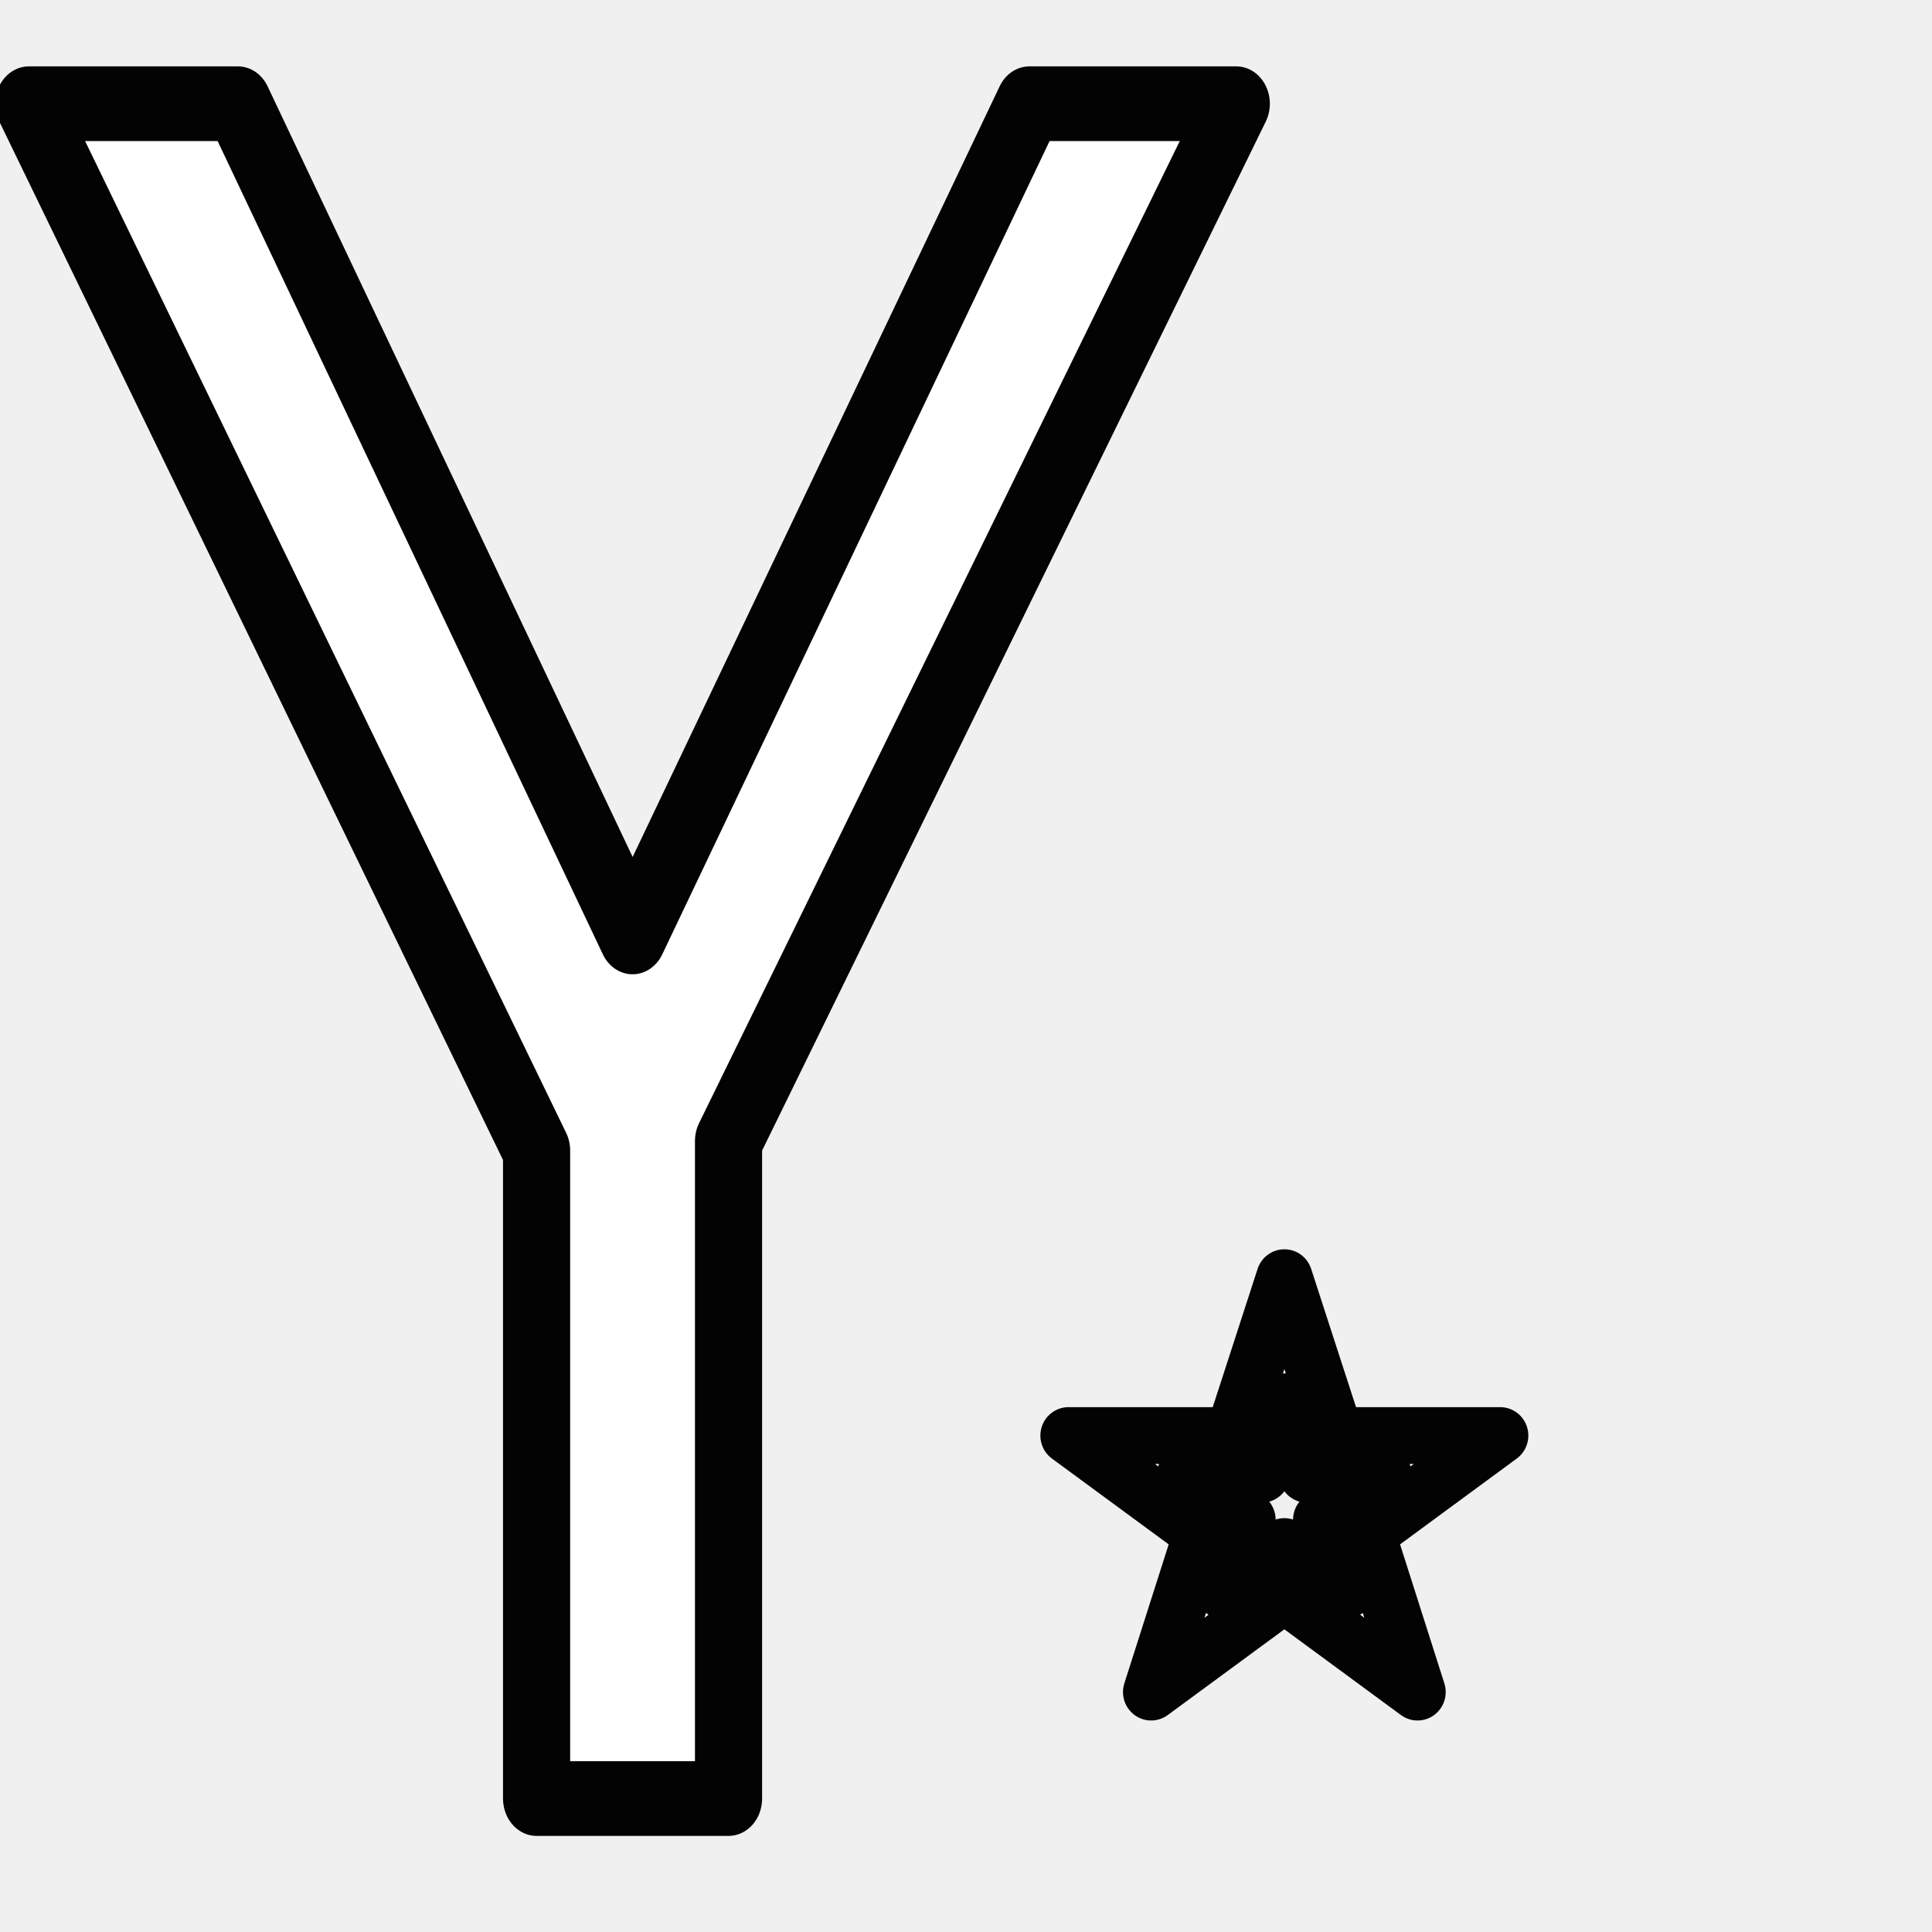
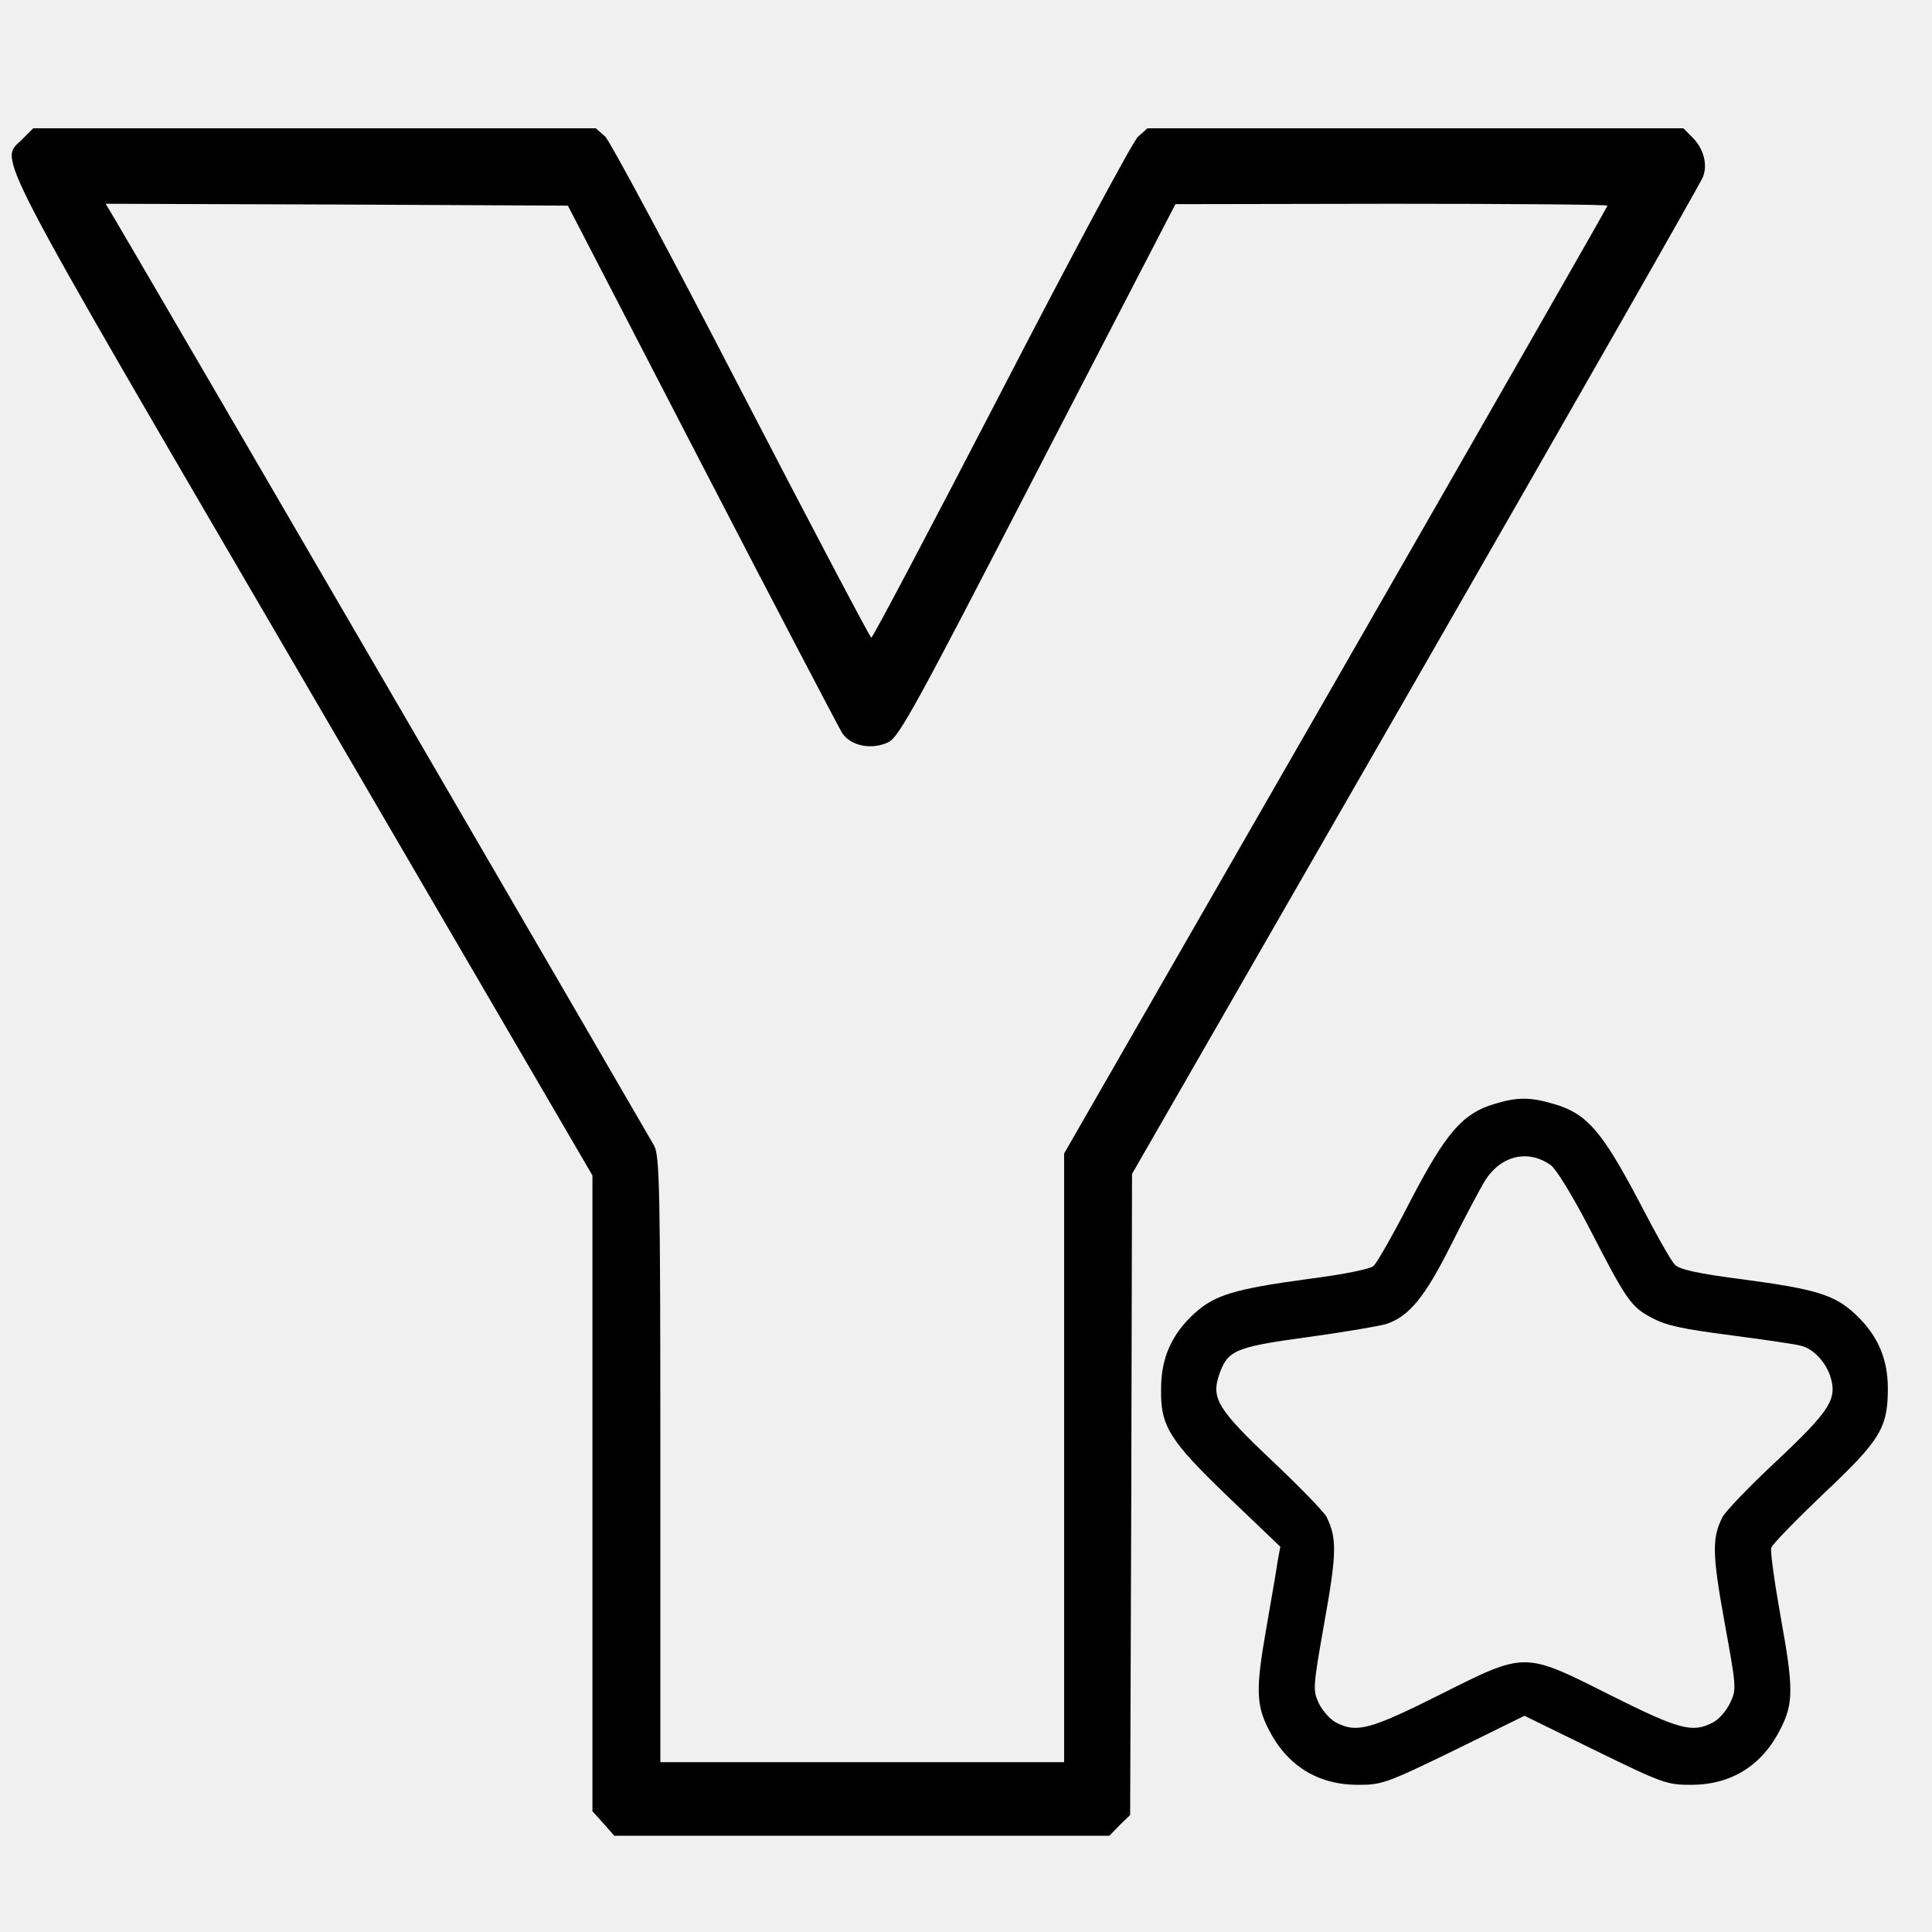
- <svg xmlns="http://www.w3.org/2000/svg" width="512" height="512" viewBox="0 0 512 512" version="1.1" id="svg1">
-   <defs id="defs1" />
-   <g id="layer2" />
-   <g id="layer1">
-     <text xml:space="preserve" style="font-style:normal;font-variant:normal;font-weight:normal;font-stretch:normal;font-size:596.338px;font-family:'Archivo Black';-inkscape-font-specification:'Archivo Black, ';opacity:0.987;fill:#ffffff;stroke:#000000;stroke-width:18.77;stroke-linecap:round;stroke-linejoin:round;stroke-miterlimit:4.2;stroke-dasharray:none;paint-order:normal" x="8.062" y="451.858" id="text1" transform="scale(0.9480122,1.054839)">
-       <tspan id="tspan1" x="8.062" y="451.858" style="stroke-width:18.77;stroke-dasharray:none;paint-order:normal">Y</tspan>
-     </text>
-     <text xml:space="preserve" style="font-style:normal;font-variant:normal;font-weight:normal;font-stretch:normal;font-size:181.838px;font-family:'Archivo Black';-inkscape-font-specification:'Archivo Black, ';opacity:0.987;fill:#ffffff;stroke:#000000;stroke-width:15;stroke-linecap:round;stroke-linejoin:round;stroke-miterlimit:4.2;stroke-dasharray:none;paint-order:normal" x="281.043" y="444.685" id="text1-5" transform="scale(0.9953461,1.004676)">
-       <tspan id="tspan1-6" x="281.043" y="444.685" style="stroke-width:15;stroke-dasharray:none;paint-order:normal">⭐</tspan>
-     </text>
+ <svg xmlns="http://www.w3.org/2000/svg" version="1.0" width="512pt" height="512pt" viewBox="0 0 512 512" preserveAspectRatio="xMidYMid meet">
+   <g transform="translate(0,512) scale(0.1,-0.1)" fill="#000000" stroke="none">
+     <path d="M58 4750 c-59 -59 -96 11 745 -1430 l767 -1315 0 -842 0 -843 29 -32 29 -33 656 0 656 0 27 28 28 27 3 850 2 849 752 1308 c413 719 756 1320 761 1334 13 33 2 75 -28 105 l-24 24 -710 0 -710 0 -25 -22 c-14 -13 -177 -317 -362 -675 -186 -359 -341 -653 -345 -653 -3 0 -158 294 -344 653 -185 358 -348 662 -361 675 l-25 22 -745 0 -746 0 -30 -30z m1802 -861 c195 -377 363 -697 372 -712 23 -34 78 -45 122 -24 28 13 71 91 396 721 l365 705 573 1 c314 0 572 -2 572 -5 0 -3 -324 -569 -720 -1259 l-720 -1253 0 -807 0 -806 -535 0 -535 0 0 800 c0 722 -2 804 -16 833 -13 24 -1284 2209 -1426 2450 l-28 47 613 -2 612 -3 355 -686z" />
+     <path d="M3959 2194 c-83 -25 -127 -76 -220 -254 -45 -88 -90 -167 -99 -175 -9 -8 -77 -22 -170 -34 -200 -27 -251 -43 -305 -92 -60 -55 -88 -118 -88 -199 -2 -100 22 -137 180 -289 l136 -130 -7 -38 c-3 -21 -17 -103 -31 -183 -27 -154 -26 -198 6 -261 49 -98 131 -149 238 -149 63 0 75 4 254 91 l187 92 188 -92 c178 -87 190 -91 253 -91 107 0 189 51 238 149 34 67 34 108 1 290 -17 95 -29 180 -26 189 3 10 65 73 137 142 152 143 172 176 172 280 0 81 -28 143 -87 198 -55 51 -105 66 -301 92 -117 15 -164 26 -176 38 -10 9 -54 88 -99 175 -95 179 -135 226 -221 251 -63 19 -99 19 -160 0z m151 -162 c14 -10 58 -82 100 -163 101 -196 112 -212 167 -241 38 -21 82 -30 213 -47 91 -12 174 -24 185 -28 31 -8 63 -43 75 -79 20 -61 1 -91 -141 -225 -72 -67 -136 -134 -144 -149 -28 -55 -28 -96 5 -278 32 -175 32 -179 15 -215 -10 -21 -30 -44 -46 -52 -54 -28 -88 -19 -270 72 -233 117 -224 117 -457 0 -182 -91 -217 -100 -271 -72 -16 8 -36 31 -46 51 -16 35 -16 41 15 216 33 183 33 223 5 279 -8 14 -73 81 -144 148 -142 134 -161 165 -141 225 22 67 41 76 232 102 95 13 190 29 211 35 61 20 103 71 173 211 36 72 77 149 90 170 42 66 114 83 174 40z" />
  </g>
</svg>
